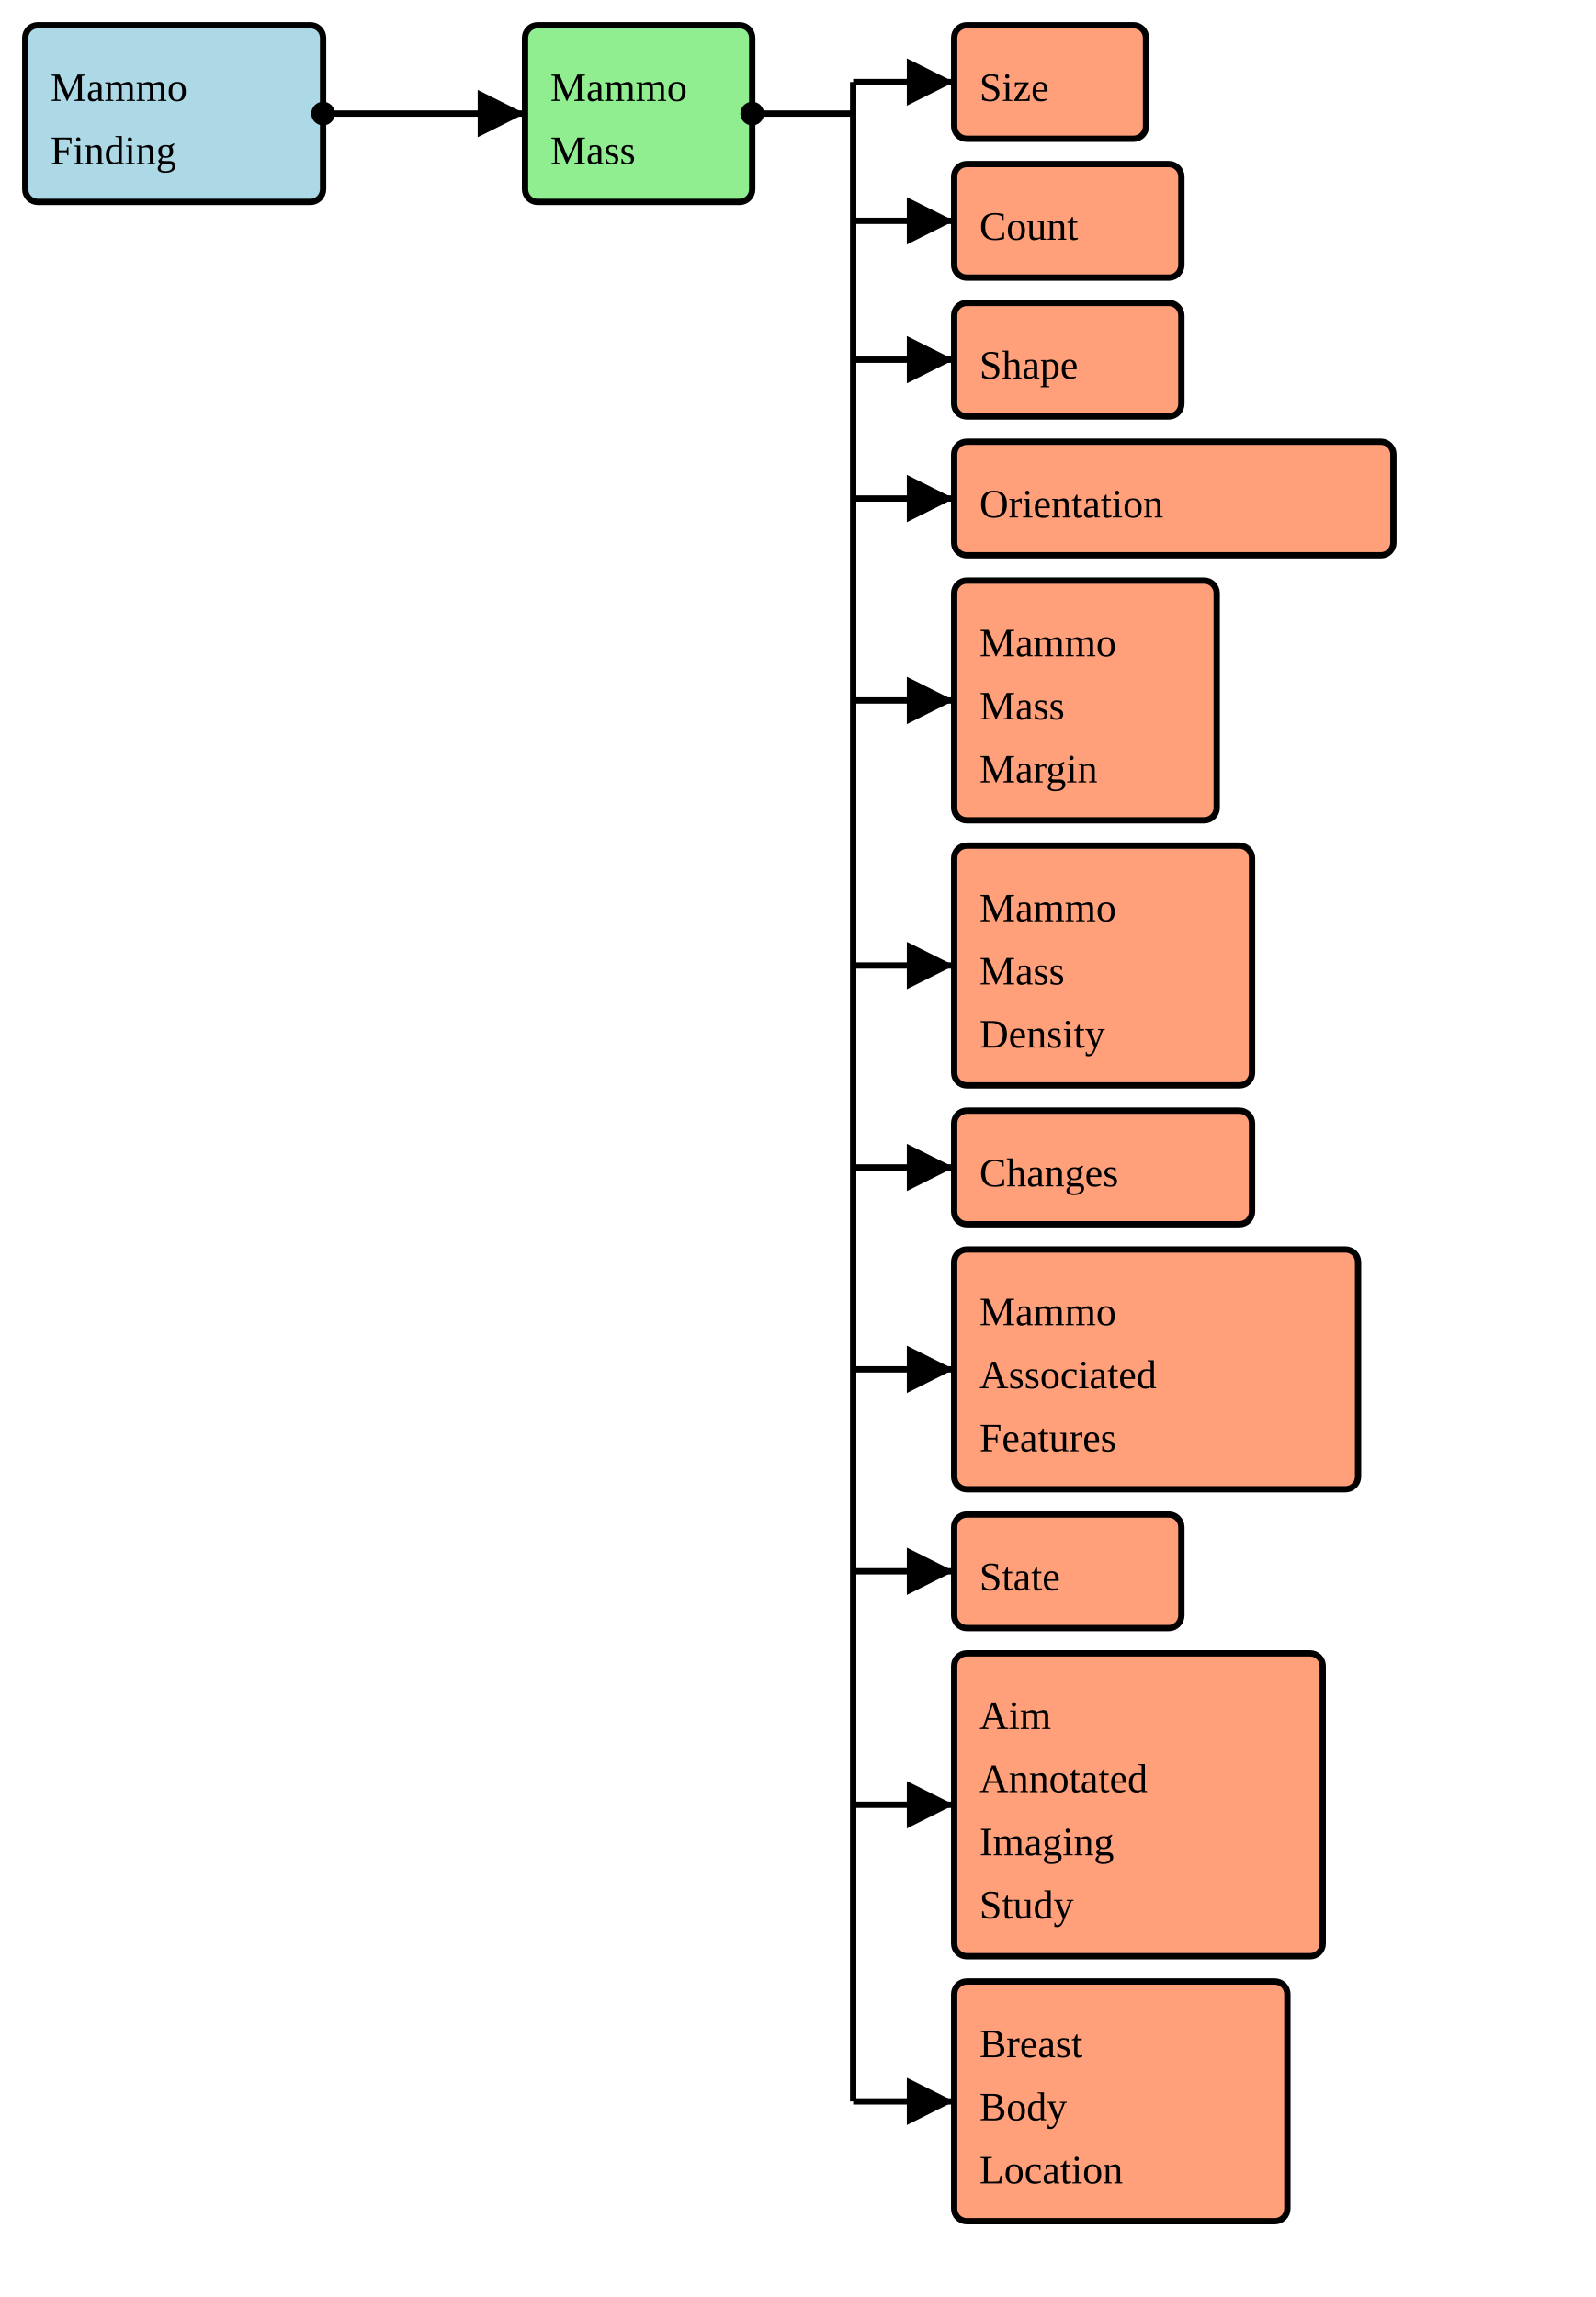
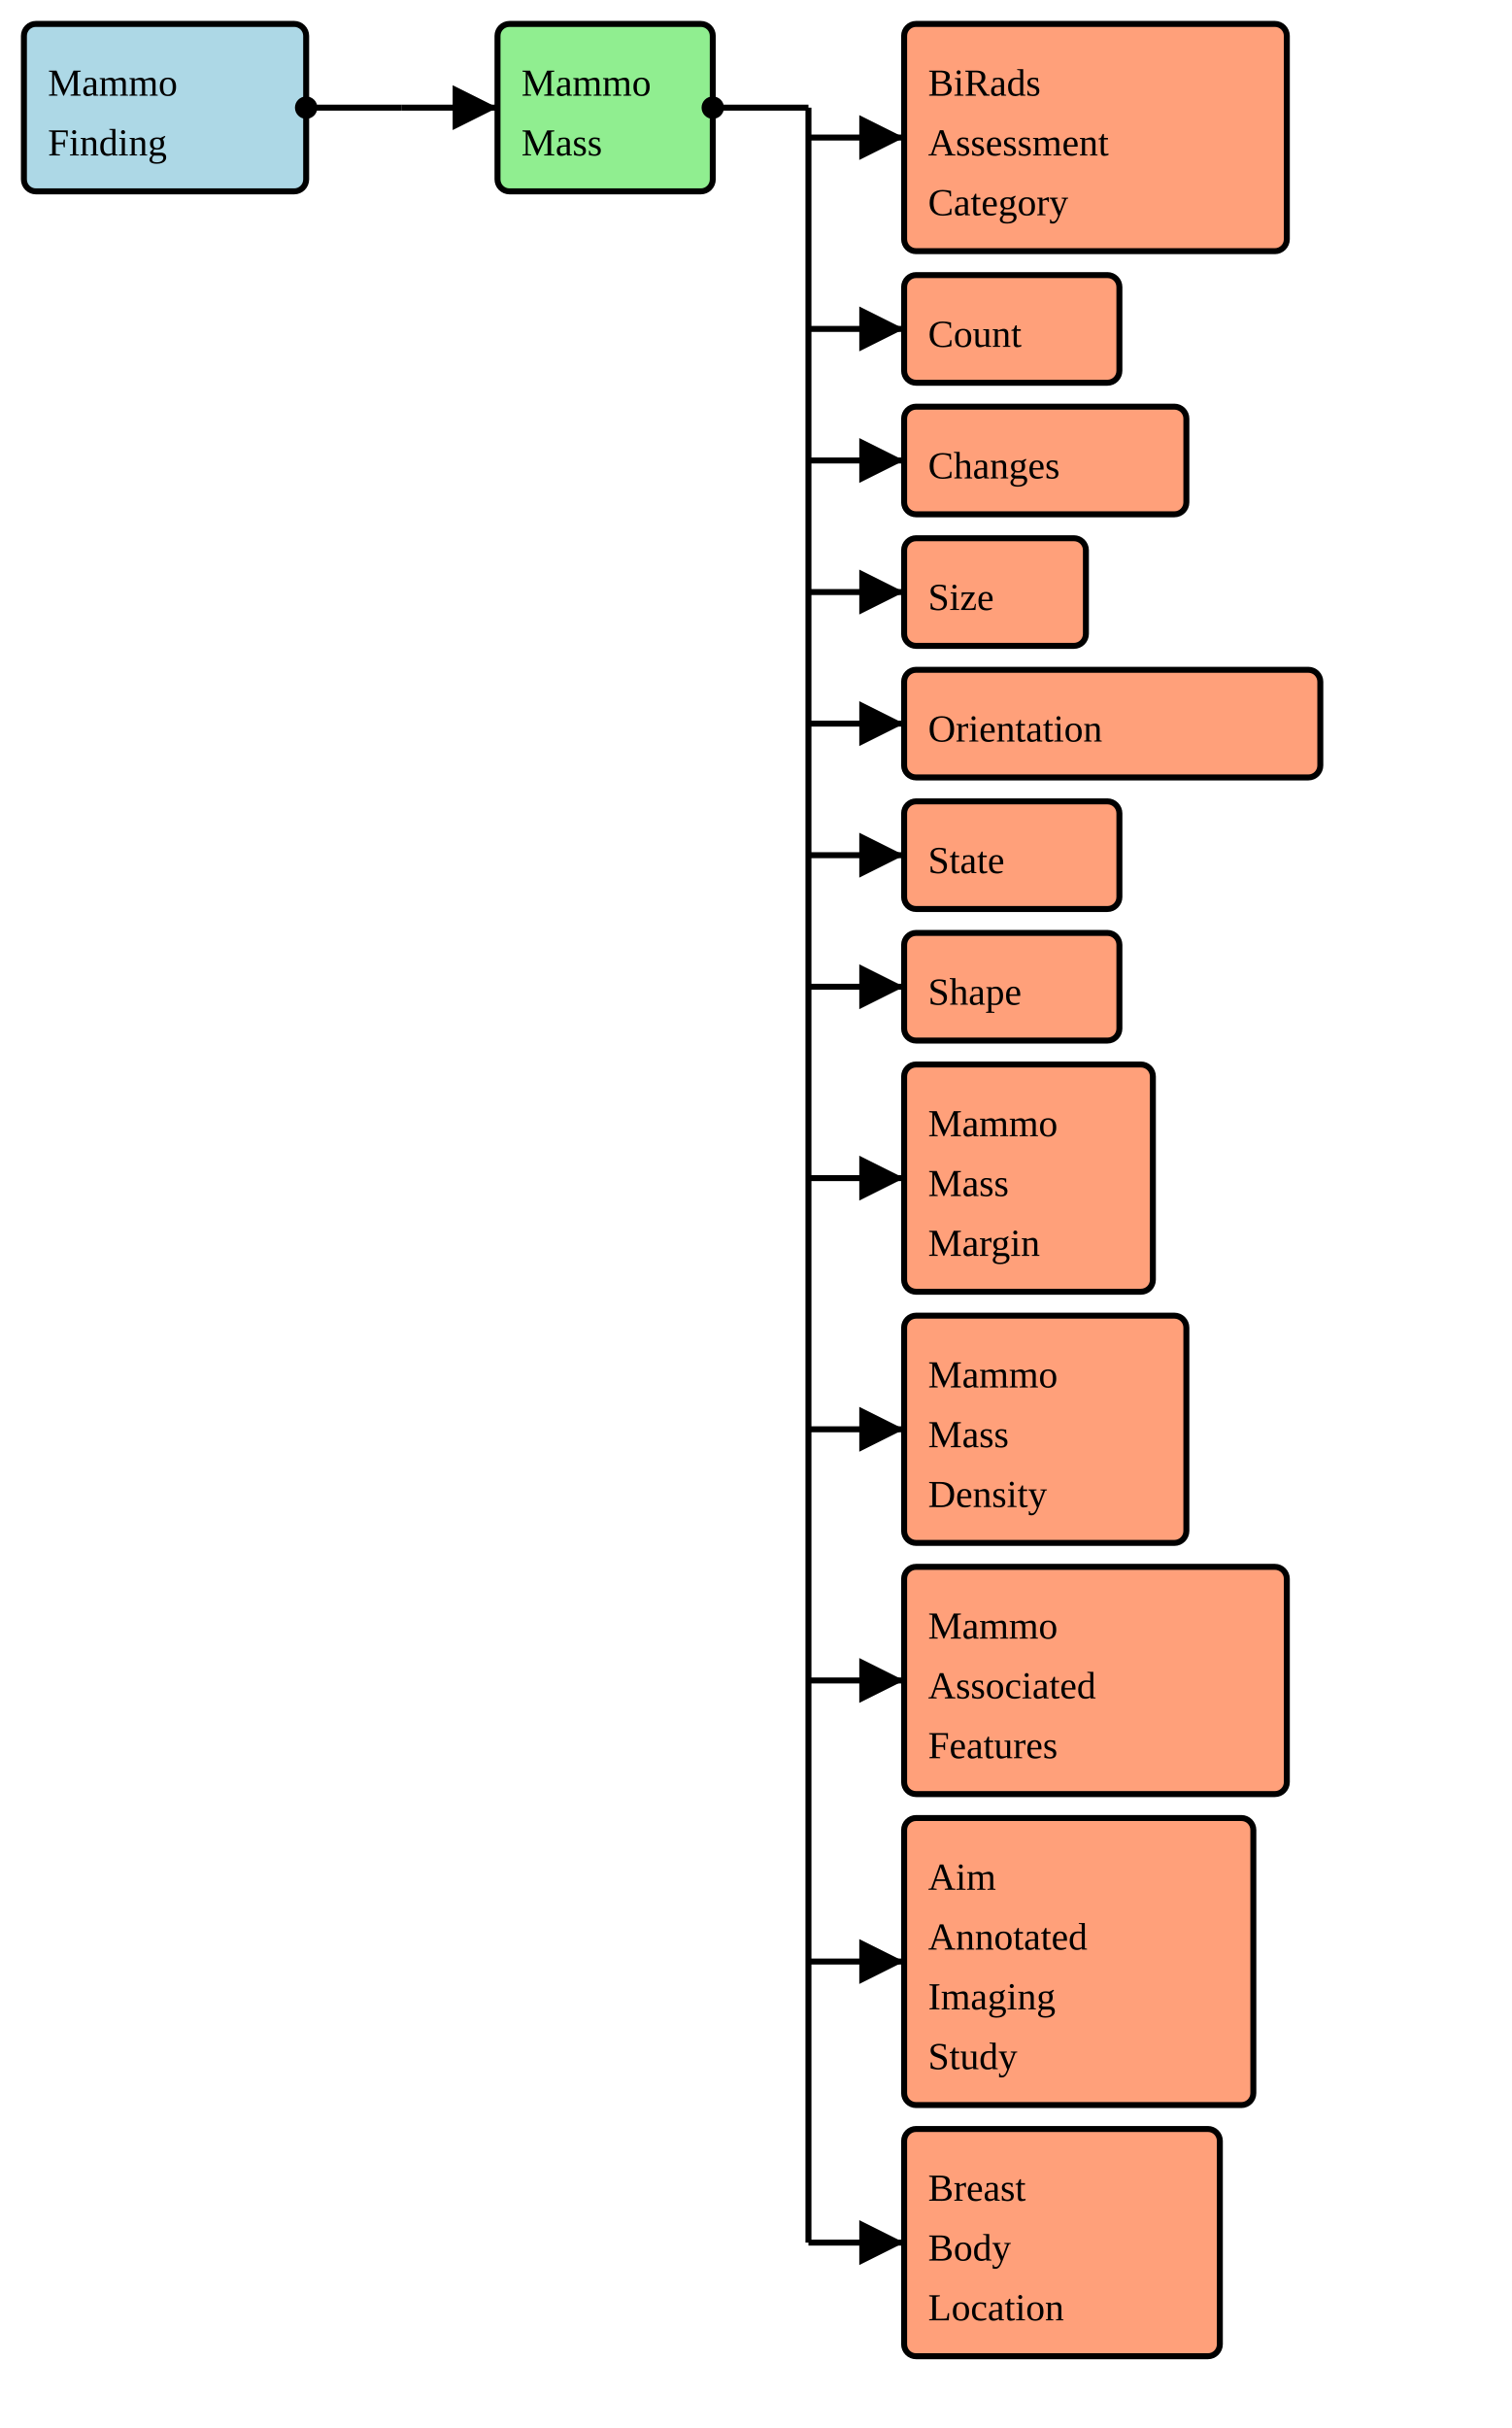
- <svg xmlns="http://www.w3.org/2000/svg" version="1.1" width="474" height="682.5">
+ <svg xmlns="http://www.w3.org/2000/svg" version="1.1" width="474" height="761.25">
  <defs>
    <marker id="arrowStart" markerWidth="3.75" markerHeight="3.75" markerUnits="px" refX="1.875" refY="1.875">
      <circle fill="Black" stroke-width="0" cx="1.875" cy="1.875" r="1.875" />
    </marker>
    <marker id="arrowEnd" markerWidth="7.5" markerHeight="7.5" markerUnits="px" refX="7.5" refY="3.75">
      <polygon fill="Black" stroke-width="0" points="0 0 7.5 3.75 0 7.5" />
    </marker>
  </defs>
  <g>
    <g>
      <rect fill="LightBlue" stroke="Black" stroke-width="1.875" x="7.5" y="7.5" width="88.5" height="52.5" rx="3.75" ry="3.75" />
      <a href="./StructureDefinition-BreastRadMammoFinding.html" target="_blank">
        <text x="15" y="30">Mammo</text>
      </a>
      <a href="./StructureDefinition-BreastRadMammoFinding.html" target="_blank">
        <text x="15" y="48.75">Finding</text>
      </a>
    </g>
    <line stroke="Black" stroke-width="1.875" marker-end="url(#arrowEnd)" x1="126" y1="33.75" x2="156" y2="33.75" />
    <line stroke="Black" stroke-width="1.875" marker-start="url(#arrowStart)" x1="96" y1="33.75" x2="126" y2="33.75" />
    <line stroke="Black" stroke-width="1.875" x1="126" y1="33.75" x2="126" y2="33.75" />
  </g>
  <g>
    <g>
      <rect fill="LightGreen" stroke="Black" stroke-width="1.875" x="156" y="7.5" width="67.5" height="52.5" rx="3.75" ry="3.75" />
      <text x="163.5" y="30">Mammo</text>
      <text x="163.5" y="48.75">Mass</text>
    </g>
-     <line stroke="Black" stroke-width="1.875" marker-end="url(#arrowEnd)" x1="253.5" y1="24.375" x2="283.5" y2="24.375" />
-     <line stroke="Black" stroke-width="1.875" marker-end="url(#arrowEnd)" x1="253.5" y1="65.625" x2="283.5" y2="65.625" />
-     <line stroke="Black" stroke-width="1.875" marker-end="url(#arrowEnd)" x1="253.5" y1="106.875" x2="283.5" y2="106.875" />
-     <line stroke="Black" stroke-width="1.875" marker-end="url(#arrowEnd)" x1="253.5" y1="148.125" x2="283.5" y2="148.125" />
-     <line stroke="Black" stroke-width="1.875" marker-end="url(#arrowEnd)" x1="253.5" y1="208.125" x2="283.5" y2="208.125" />
-     <line stroke="Black" stroke-width="1.875" marker-end="url(#arrowEnd)" x1="253.5" y1="286.875" x2="283.5" y2="286.875" />
-     <line stroke="Black" stroke-width="1.875" marker-end="url(#arrowEnd)" x1="253.5" y1="346.875" x2="283.5" y2="346.875" />
-     <line stroke="Black" stroke-width="1.875" marker-end="url(#arrowEnd)" x1="253.5" y1="406.875" x2="283.5" y2="406.875" />
-     <line stroke="Black" stroke-width="1.875" marker-end="url(#arrowEnd)" x1="253.5" y1="466.875" x2="283.5" y2="466.875" />
-     <line stroke="Black" stroke-width="1.875" marker-end="url(#arrowEnd)" x1="253.5" y1="536.25" x2="283.5" y2="536.25" />
-     <line stroke="Black" stroke-width="1.875" marker-end="url(#arrowEnd)" x1="253.5" y1="624.375" x2="283.5" y2="624.375" />
+     <line stroke="Black" stroke-width="1.875" marker-end="url(#arrowEnd)" x1="253.5" y1="43.125" x2="283.5" y2="43.125" />
+     <line stroke="Black" stroke-width="1.875" marker-end="url(#arrowEnd)" x1="253.5" y1="103.125" x2="283.5" y2="103.125" />
+     <line stroke="Black" stroke-width="1.875" marker-end="url(#arrowEnd)" x1="253.5" y1="144.375" x2="283.5" y2="144.375" />
+     <line stroke="Black" stroke-width="1.875" marker-end="url(#arrowEnd)" x1="253.5" y1="185.625" x2="283.5" y2="185.625" />
+     <line stroke="Black" stroke-width="1.875" marker-end="url(#arrowEnd)" x1="253.5" y1="226.875" x2="283.5" y2="226.875" />
+     <line stroke="Black" stroke-width="1.875" marker-end="url(#arrowEnd)" x1="253.5" y1="268.125" x2="283.5" y2="268.125" />
+     <line stroke="Black" stroke-width="1.875" marker-end="url(#arrowEnd)" x1="253.5" y1="309.375" x2="283.5" y2="309.375" />
+     <line stroke="Black" stroke-width="1.875" marker-end="url(#arrowEnd)" x1="253.5" y1="369.375" x2="283.5" y2="369.375" />
+     <line stroke="Black" stroke-width="1.875" marker-end="url(#arrowEnd)" x1="253.5" y1="448.125" x2="283.5" y2="448.125" />
+     <line stroke="Black" stroke-width="1.875" marker-end="url(#arrowEnd)" x1="253.5" y1="526.875" x2="283.5" y2="526.875" />
+     <line stroke="Black" stroke-width="1.875" marker-end="url(#arrowEnd)" x1="253.5" y1="615" x2="283.5" y2="615" />
+     <line stroke="Black" stroke-width="1.875" marker-end="url(#arrowEnd)" x1="253.5" y1="703.125" x2="283.5" y2="703.125" />
    <line stroke="Black" stroke-width="1.875" marker-start="url(#arrowStart)" x1="223.5" y1="33.75" x2="253.5" y2="33.75" />
-     <line stroke="Black" stroke-width="1.875" x1="253.5" y1="24.375" x2="253.5" y2="624.375" />
+     <line stroke="Black" stroke-width="1.875" x1="253.5" y1="33.75" x2="253.5" y2="703.125" />
  </g>
  <g>
    <g>
-       <rect fill="LightSalmon" stroke="Black" stroke-width="1.875" x="283.5" y="7.5" width="57" height="33.75" rx="3.75" ry="3.75" />
-       <a href="./StructureDefinition-CommonSize.html" target="_blank">
-         <text x="291" y="30">Size</text>
+       <rect fill="LightSalmon" stroke="Black" stroke-width="1.875" x="283.5" y="7.5" width="120" height="71.25" rx="3.75" ry="3.75" />
+       <a href="./StructureDefinition-BiRadsAssessmentCategory.html" target="_blank">
+         <text x="291" y="30">BiRads</text>
+       </a>
+       <a href="./StructureDefinition-BiRadsAssessmentCategory.html" target="_blank">
+         <text x="291" y="48.75">Assessment</text>
+       </a>
+       <a href="./StructureDefinition-BiRadsAssessmentCategory.html" target="_blank">
+         <text x="291" y="67.5">Category</text>
      </a>
    </g>
    <g>
-       <rect fill="LightSalmon" stroke="Black" stroke-width="1.875" x="283.5" y="48.75" width="67.5" height="33.75" rx="3.75" ry="3.75" />
+       <rect fill="LightSalmon" stroke="Black" stroke-width="1.875" x="283.5" y="86.25" width="67.5" height="33.75" rx="3.75" ry="3.75" />
      <a href="./StructureDefinition-CommonCount.html" target="_blank">
-         <text x="291" y="71.25">Count</text>
+         <text x="291" y="108.75">Count</text>
      </a>
    </g>
    <g>
-       <rect fill="LightSalmon" stroke="Black" stroke-width="1.875" x="283.5" y="90" width="67.5" height="33.75" rx="3.75" ry="3.75" />
-       <a href="./StructureDefinition-MammoShape.html" target="_blank">
-         <text x="291" y="112.5">Shape</text>
+       <rect fill="LightSalmon" stroke="Black" stroke-width="1.875" x="283.5" y="127.5" width="88.5" height="33.75" rx="3.75" ry="3.75" />
+       <a href="./StructureDefinition-CommonObservedChanges.html" target="_blank">
+         <text x="291" y="150">Changes</text>
      </a>
    </g>
    <g>
-       <rect fill="LightSalmon" stroke="Black" stroke-width="1.875" x="283.5" y="131.25" width="130.5" height="33.75" rx="3.75" ry="3.75" />
-       <a href="./StructureDefinition-CommonOrientation.html" target="_blank">
-         <text x="291" y="153.75">Orientation</text>
+       <rect fill="LightSalmon" stroke="Black" stroke-width="1.875" x="283.5" y="168.75" width="57" height="33.75" rx="3.75" ry="3.75" />
+       <a href="./StructureDefinition-CommonSize.html" target="_blank">
+         <text x="291" y="191.25">Size</text>
      </a>
    </g>
    <g>
-       <rect fill="LightSalmon" stroke="Black" stroke-width="1.875" x="283.5" y="172.5" width="78" height="71.25" rx="3.75" ry="3.75" />
-       <a href="./StructureDefinition-BreastRadMammoMassMargin.html" target="_blank">
-         <text x="291" y="195">Mammo</text>
-       </a>
-       <a href="./StructureDefinition-BreastRadMammoMassMargin.html" target="_blank">
-         <text x="291" y="213.75">Mass</text>
-       </a>
-       <a href="./StructureDefinition-BreastRadMammoMassMargin.html" target="_blank">
-         <text x="291" y="232.5">Margin</text>
+       <rect fill="LightSalmon" stroke="Black" stroke-width="1.875" x="283.5" y="210" width="130.5" height="33.75" rx="3.75" ry="3.75" />
+       <a href="./StructureDefinition-CommonOrientation.html" target="_blank">
+         <text x="291" y="232.5">Orientation</text>
      </a>
    </g>
    <g>
-       <rect fill="LightSalmon" stroke="Black" stroke-width="1.875" x="283.5" y="251.25" width="88.5" height="71.25" rx="3.75" ry="3.75" />
-       <a href="./StructureDefinition-BreastRadMammoMassDensity.html" target="_blank">
-         <text x="291" y="273.75">Mammo</text>
-       </a>
-       <a href="./StructureDefinition-BreastRadMammoMassDensity.html" target="_blank">
-         <text x="291" y="292.5">Mass</text>
-       </a>
-       <a href="./StructureDefinition-BreastRadMammoMassDensity.html" target="_blank">
-         <text x="291" y="311.25">Density</text>
+       <rect fill="LightSalmon" stroke="Black" stroke-width="1.875" x="283.5" y="251.25" width="67.5" height="33.75" rx="3.75" ry="3.75" />
+       <a href="./StructureDefinition-CommonObservedState.html" target="_blank">
+         <text x="291" y="273.75">State</text>
      </a>
    </g>
    <g>
-       <rect fill="LightSalmon" stroke="Black" stroke-width="1.875" x="283.5" y="330" width="88.5" height="33.75" rx="3.75" ry="3.75" />
-       <a href="./StructureDefinition-CommonObservedChanges.html" target="_blank">
-         <text x="291" y="352.5">Changes</text>
+       <rect fill="LightSalmon" stroke="Black" stroke-width="1.875" x="283.5" y="292.5" width="67.5" height="33.75" rx="3.75" ry="3.75" />
+       <a href="./StructureDefinition-MammoShape.html" target="_blank">
+         <text x="291" y="315">Shape</text>
      </a>
    </g>
    <g>
-       <rect fill="LightSalmon" stroke="Black" stroke-width="1.875" x="283.5" y="371.25" width="120" height="71.25" rx="3.75" ry="3.75" />
-       <a href="./StructureDefinition-BreastRadMammoAssociatedFeatures.html" target="_blank">
-         <text x="291" y="393.75">Mammo</text>
+       <rect fill="LightSalmon" stroke="Black" stroke-width="1.875" x="283.5" y="333.75" width="78" height="71.25" rx="3.75" ry="3.75" />
+       <a href="./StructureDefinition-BreastRadMammoMassMargin.html" target="_blank">
+         <text x="291" y="356.25">Mammo</text>
      </a>
-       <a href="./StructureDefinition-BreastRadMammoAssociatedFeatures.html" target="_blank">
-         <text x="291" y="412.5">Associated</text>
+       <a href="./StructureDefinition-BreastRadMammoMassMargin.html" target="_blank">
+         <text x="291" y="375">Mass</text>
      </a>
-       <a href="./StructureDefinition-BreastRadMammoAssociatedFeatures.html" target="_blank">
-         <text x="291" y="431.25">Features</text>
+       <a href="./StructureDefinition-BreastRadMammoMassMargin.html" target="_blank">
+         <text x="291" y="393.75">Margin</text>
      </a>
    </g>
    <g>
-       <rect fill="LightSalmon" stroke="Black" stroke-width="1.875" x="283.5" y="450" width="67.5" height="33.75" rx="3.75" ry="3.75" />
-       <a href="./StructureDefinition-CommonObservedState.html" target="_blank">
-         <text x="291" y="472.5">State</text>
+       <rect fill="LightSalmon" stroke="Black" stroke-width="1.875" x="283.5" y="412.5" width="88.5" height="71.25" rx="3.75" ry="3.75" />
+       <a href="./StructureDefinition-BreastRadMammoMassDensity.html" target="_blank">
+         <text x="291" y="435">Mammo</text>
+       </a>
+       <a href="./StructureDefinition-BreastRadMammoMassDensity.html" target="_blank">
+         <text x="291" y="453.75">Mass</text>
+       </a>
+       <a href="./StructureDefinition-BreastRadMammoMassDensity.html" target="_blank">
+         <text x="291" y="472.5">Density</text>
      </a>
    </g>
    <g>
-       <rect fill="LightSalmon" stroke="Black" stroke-width="1.875" x="283.5" y="491.25" width="109.5" height="90" rx="3.75" ry="3.75" />
-       <a href="./StructureDefinition-AimAnnotatedImagingStudy.html" target="_blank">
-         <text x="291" y="513.75">Aim</text>
+       <rect fill="LightSalmon" stroke="Black" stroke-width="1.875" x="283.5" y="491.25" width="120" height="71.25" rx="3.75" ry="3.75" />
+       <a href="./StructureDefinition-BreastRadMammoAssociatedFeatures.html" target="_blank">
+         <text x="291" y="513.75">Mammo</text>
      </a>
-       <a href="./StructureDefinition-AimAnnotatedImagingStudy.html" target="_blank">
-         <text x="291" y="532.5">Annotated</text>
+       <a href="./StructureDefinition-BreastRadMammoAssociatedFeatures.html" target="_blank">
+         <text x="291" y="532.5">Associated</text>
      </a>
-       <a href="./StructureDefinition-AimAnnotatedImagingStudy.html" target="_blank">
-         <text x="291" y="551.25">Imaging</text>
-       </a>
-       <a href="./StructureDefinition-AimAnnotatedImagingStudy.html" target="_blank">
-         <text x="291" y="570">Study</text>
+       <a href="./StructureDefinition-BreastRadMammoAssociatedFeatures.html" target="_blank">
+         <text x="291" y="551.25">Features</text>
      </a>
    </g>
    <g>
-       <rect fill="LightSalmon" stroke="Black" stroke-width="1.875" x="283.5" y="588.75" width="99" height="71.25" rx="3.75" ry="3.75" />
+       <rect fill="LightSalmon" stroke="Black" stroke-width="1.875" x="283.5" y="570" width="109.5" height="90" rx="3.75" ry="3.75" />
+       <a href="./StructureDefinition-AimAnnotatedImagingStudy.html" target="_blank">
+         <text x="291" y="592.5">Aim</text>
+       </a>
+       <a href="./StructureDefinition-AimAnnotatedImagingStudy.html" target="_blank">
+         <text x="291" y="611.25">Annotated</text>
+       </a>
+       <a href="./StructureDefinition-AimAnnotatedImagingStudy.html" target="_blank">
+         <text x="291" y="630">Imaging</text>
+       </a>
+       <a href="./StructureDefinition-AimAnnotatedImagingStudy.html" target="_blank">
+         <text x="291" y="648.75">Study</text>
+       </a>
+     </g>
+     <g>
+       <rect fill="LightSalmon" stroke="Black" stroke-width="1.875" x="283.5" y="667.5" width="99" height="71.25" rx="3.75" ry="3.75" />
      <a href="./StructureDefinition-BreastBodyLocation.html" target="_blank">
-         <text x="291" y="611.25">Breast</text>
+         <text x="291" y="690">Breast</text>
      </a>
      <a href="./StructureDefinition-BreastBodyLocation.html" target="_blank">
-         <text x="291" y="630">Body</text>
+         <text x="291" y="708.75">Body</text>
      </a>
      <a href="./StructureDefinition-BreastBodyLocation.html" target="_blank">
-         <text x="291" y="648.75">Location</text>
+         <text x="291" y="727.5">Location</text>
      </a>
    </g>
  </g>
</svg>
